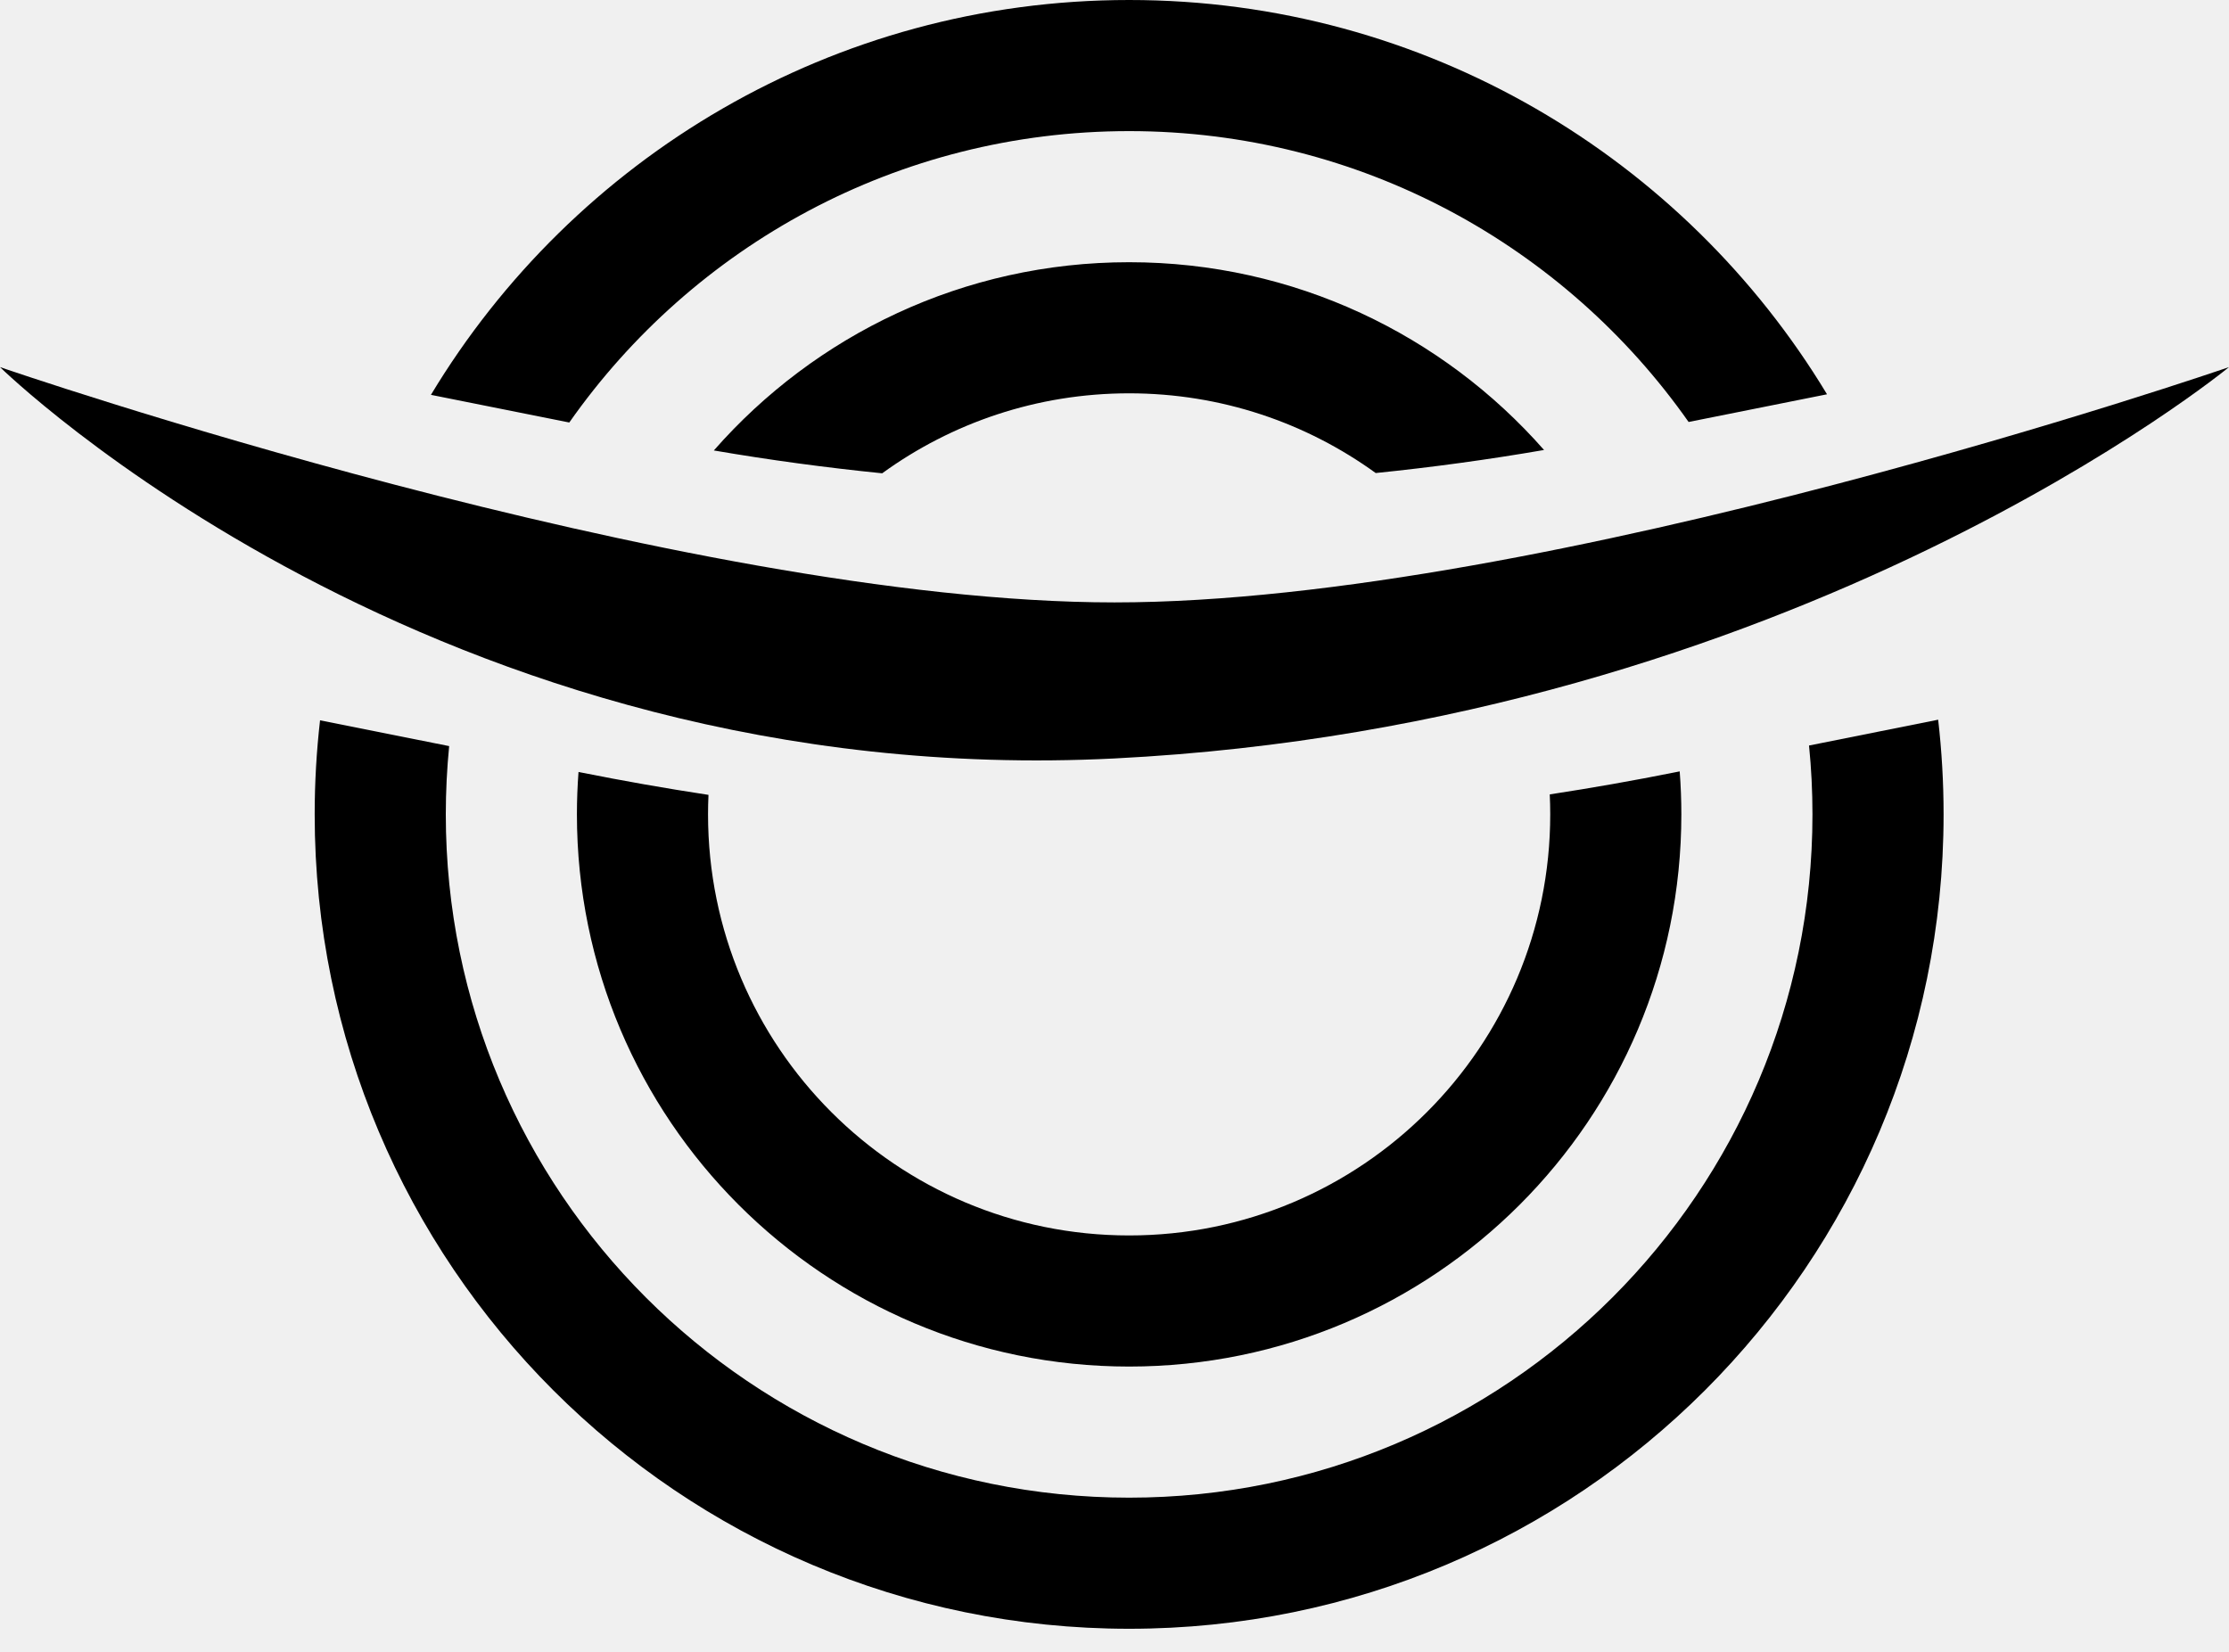
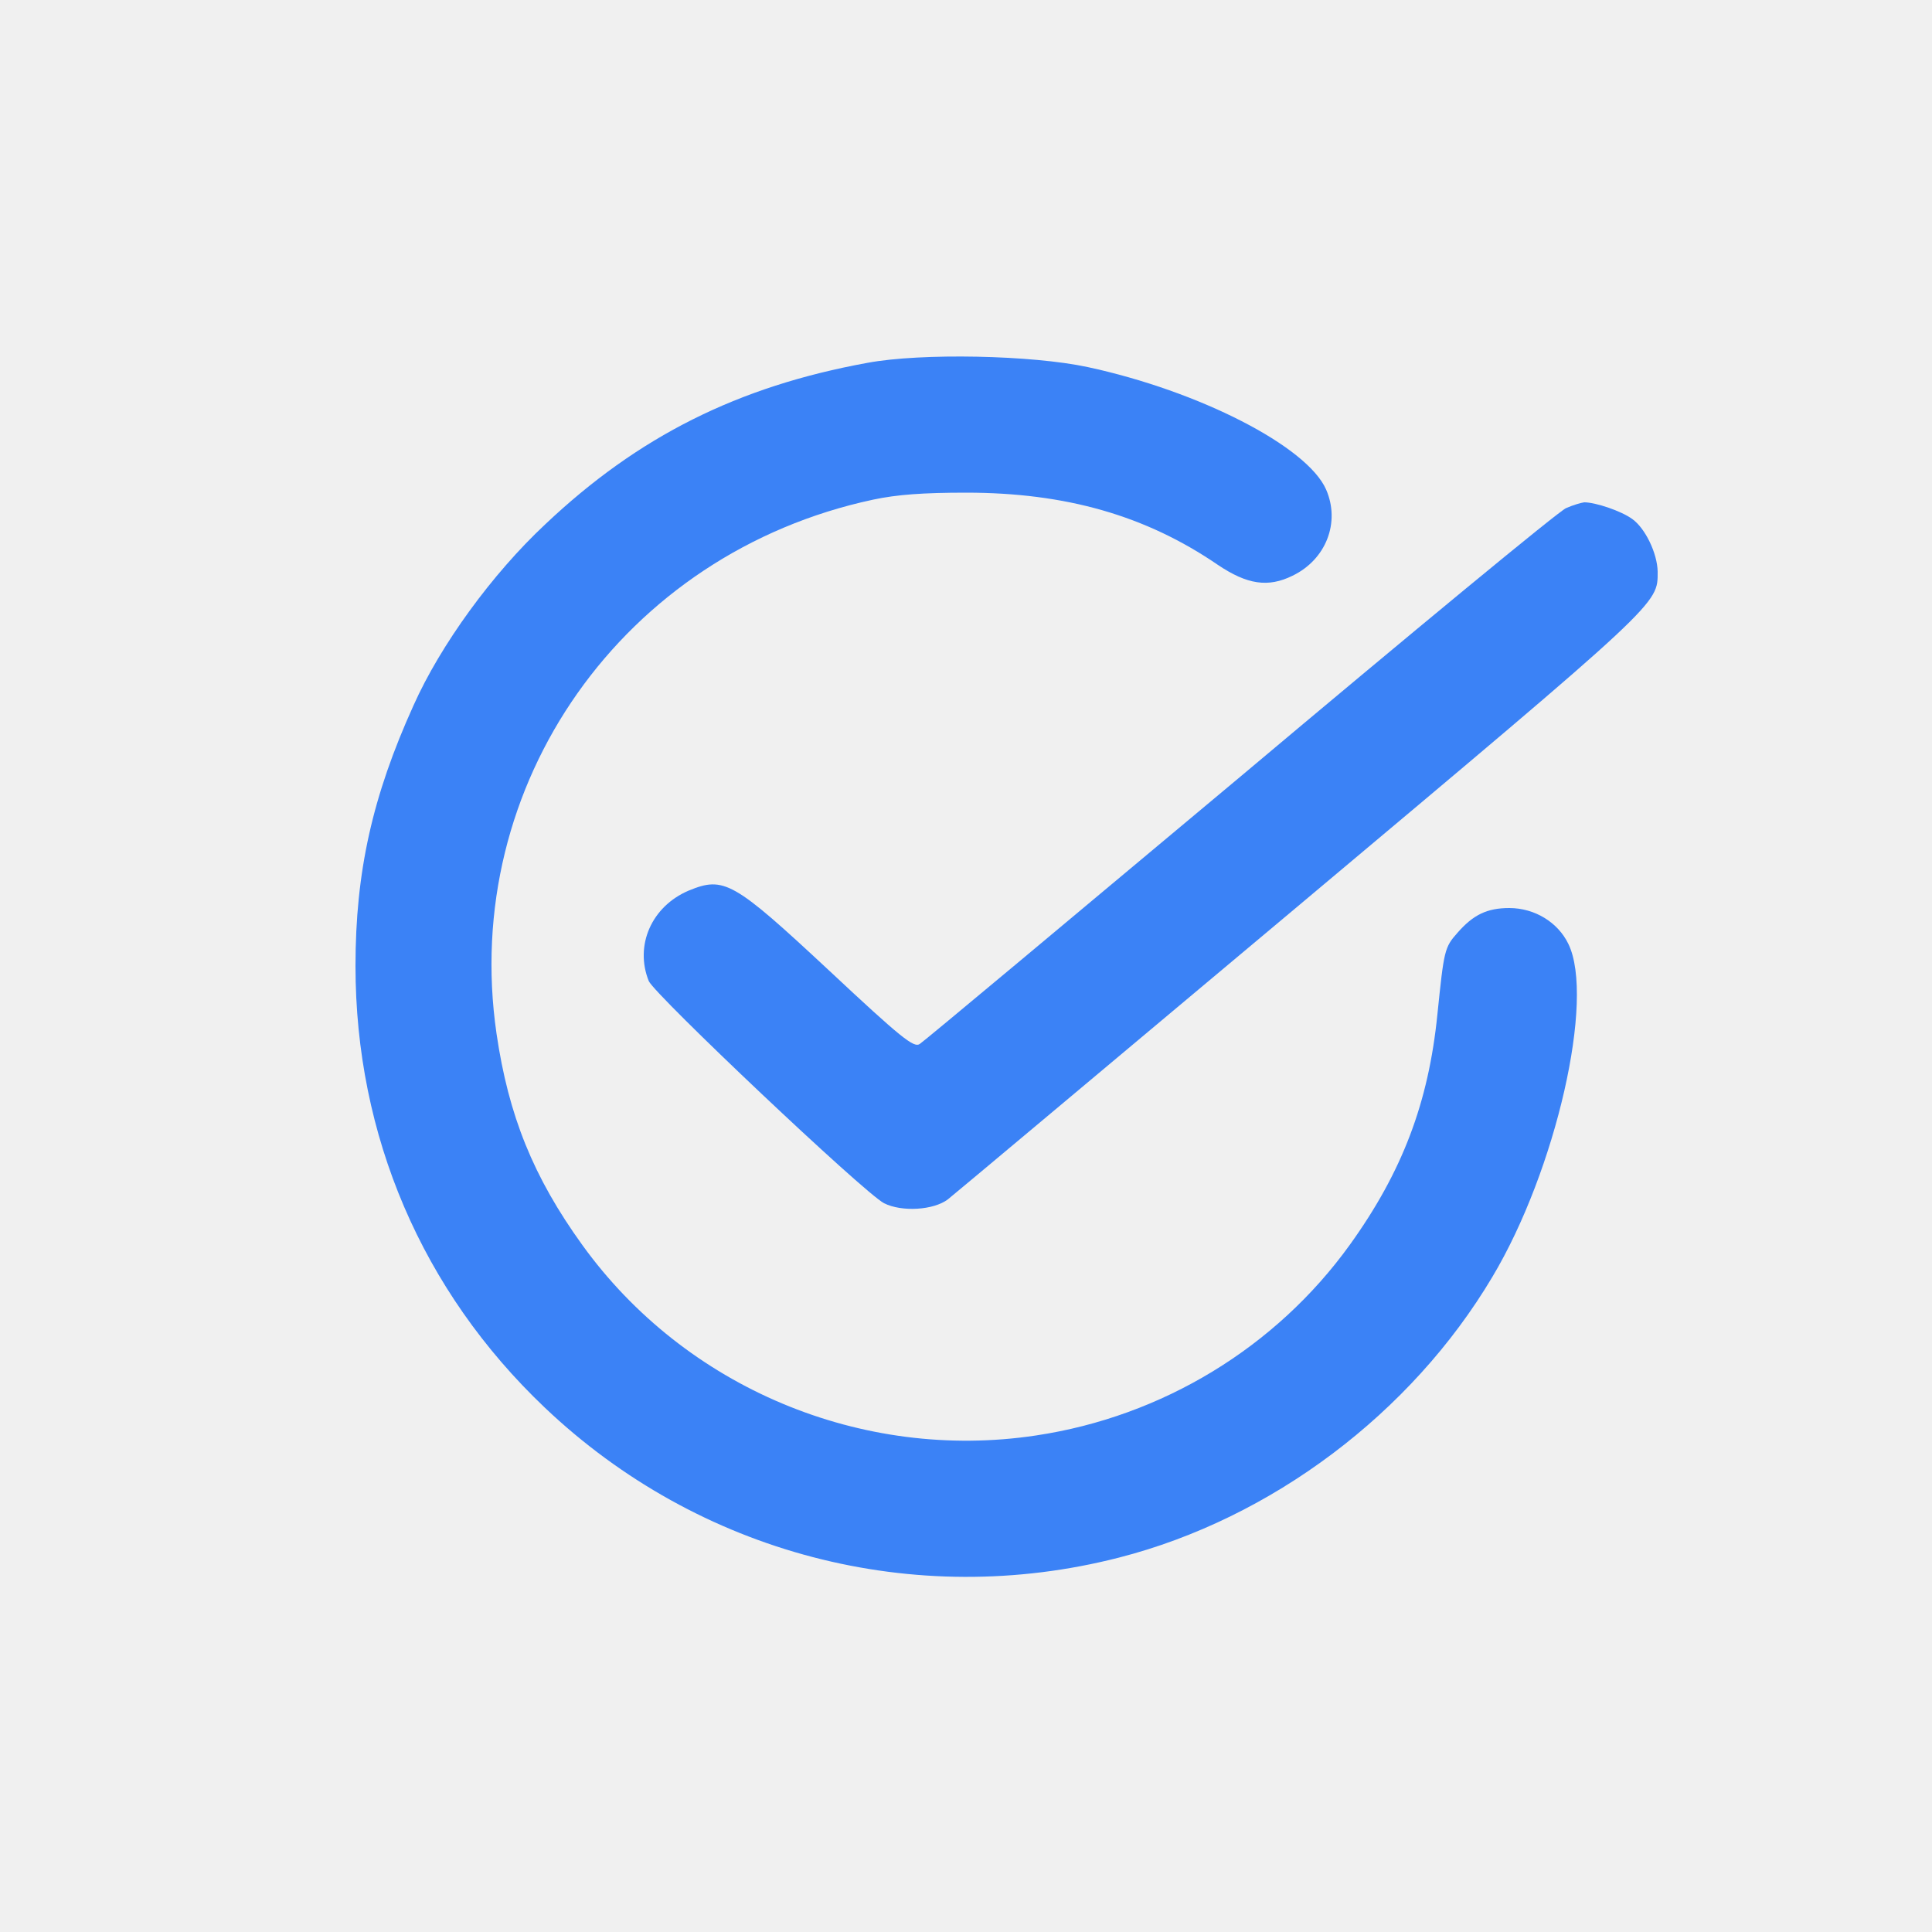
- <svg xmlns="http://www.w3.org/2000/svg" width="85" height="63" viewBox="0 0 85 63" fill="none">
-   <path fill-rule="evenodd" clip-rule="evenodd" d="M27.017 30.314C27.006 30.56 27 30.808 27 31.058C27 39.927 34.189 47.116 43.058 47.116C51.927 47.116 59.116 39.927 59.116 31.058C59.116 30.803 59.11 30.549 59.098 30.296C60.699 30.051 62.295 29.77 63.886 29.451L64.053 29.418C64.095 29.959 64.116 30.506 64.116 31.058C64.116 42.688 54.688 52.116 43.058 52.116C31.428 52.116 22 42.688 22 31.058C22 30.514 22.021 29.975 22.061 29.441L22.114 29.451C23.743 29.777 25.378 30.065 27.017 30.314ZM52.461 18.04C49.818 16.127 46.57 15 43.058 15C39.54 15 36.286 16.131 33.641 18.05C31.494 17.834 29.353 17.544 27.221 17.179C31.081 12.778 36.745 10 43.058 10C49.363 10 55.021 12.771 58.88 17.161C56.749 17.529 54.608 17.821 52.461 18.04ZM68.985 28.432C69.072 29.295 69.116 30.172 69.116 31.058C69.116 45.45 57.45 57.116 43.058 57.116C28.667 57.116 17 45.45 17 31.058C17 30.179 17.044 29.311 17.128 28.454L12.205 27.47C12.07 28.647 12 29.844 12 31.058C12 48.211 25.905 62.116 43.058 62.116C60.211 62.116 74.116 48.211 74.116 31.058C74.116 29.837 74.046 28.632 73.909 27.447L68.985 28.432ZM69.671 15.037L64.393 16.093C59.678 9.384 51.88 5 43.058 5C34.227 5 26.422 9.393 21.709 16.113L16.433 15.058C21.867 6.035 31.758 0 43.058 0C54.35 0 64.234 6.026 69.671 15.037Z" fill="black" />
-   <mask id="path-2-inside-1" fill="white">
-     <path d="M42.5 28.925C16.546 30.231 0 14 0 14C0 14 26 22.974 42.5 22.974C59 22.974 85 14 85 14C85 14 68.454 27.619 42.5 28.925Z" />
-   </mask>
-   <path d="M0 14L5.873 -3.015L-12.605 26.849L0 14ZM42.5 28.925L41.595 10.948L42.5 28.925ZM85 14L96.439 27.898L79.127 -3.015L85 14ZM0 14C-12.605 26.849 -12.6 26.855 -12.595 26.86C-12.593 26.862 -12.587 26.867 -12.584 26.871C-12.576 26.878 -12.569 26.885 -12.56 26.893C-12.544 26.909 -12.527 26.925 -12.509 26.943C-12.473 26.978 -12.432 27.017 -12.387 27.061C-12.297 27.147 -12.189 27.248 -12.064 27.365C-11.814 27.597 -11.495 27.887 -11.107 28.227C-10.333 28.906 -9.282 29.787 -7.966 30.797C-5.346 32.807 -1.615 35.375 3.117 37.872C12.559 42.854 26.401 47.758 43.405 46.903L41.595 10.948C32.645 11.398 25.237 8.839 19.917 6.033C17.268 4.635 15.241 3.227 13.948 2.235C13.307 1.743 12.863 1.366 12.631 1.162C12.515 1.061 12.454 1.004 12.448 0.999C12.446 0.997 12.458 1.008 12.484 1.033C12.497 1.045 12.513 1.061 12.533 1.081C12.544 1.09 12.555 1.101 12.566 1.113C12.572 1.119 12.579 1.125 12.585 1.131C12.588 1.134 12.593 1.139 12.595 1.141C12.6 1.145 12.605 1.15 0 14ZM43.405 46.903C59.328 46.101 72.316 41.53 81.317 37.178C85.834 34.995 89.418 32.833 91.955 31.151C93.227 30.308 94.245 29.579 94.995 29.02C95.37 28.741 95.679 28.503 95.92 28.314C96.041 28.219 96.144 28.137 96.231 28.067C96.274 28.032 96.313 28 96.348 27.972C96.365 27.958 96.382 27.945 96.397 27.932C96.404 27.926 96.412 27.92 96.419 27.914C96.422 27.911 96.428 27.907 96.429 27.906C96.434 27.902 96.439 27.898 85 14C73.561 0.102 73.566 0.099 73.57 0.095C73.572 0.093 73.576 0.089 73.579 0.087C73.586 0.082 73.591 0.077 73.597 0.073C73.608 0.063 73.618 0.055 73.628 0.047C73.647 0.032 73.661 0.02 73.673 0.011C73.695 -0.007 73.703 -0.013 73.696 -0.007C73.682 0.004 73.61 0.06 73.482 0.155C73.226 0.346 72.748 0.692 72.063 1.146C70.687 2.058 68.513 3.383 65.648 4.767C59.889 7.552 51.627 10.443 41.595 10.948L43.405 46.903ZM85 14C79.127 -3.015 79.129 -3.016 79.13 -3.016C79.131 -3.016 79.132 -3.017 79.133 -3.017C79.134 -3.017 79.135 -3.018 79.136 -3.018C79.137 -3.018 79.137 -3.018 79.135 -3.018C79.131 -3.016 79.121 -3.013 79.106 -3.008C79.074 -2.997 79.019 -2.978 78.94 -2.952C78.784 -2.899 78.537 -2.816 78.207 -2.707C77.547 -2.489 76.561 -2.169 75.317 -1.78C72.818 -1 69.327 0.039 65.375 1.075C57.005 3.268 48.283 4.974 42.5 4.974V40.974C53.217 40.974 65.745 38.193 74.5 35.899C79.111 34.691 83.151 33.487 86.043 32.585C87.494 32.132 88.668 31.751 89.494 31.478C89.908 31.341 90.235 31.232 90.468 31.153C90.584 31.114 90.677 31.082 90.744 31.059C90.778 31.047 90.806 31.038 90.828 31.031C90.838 31.027 90.847 31.024 90.855 31.021C90.859 31.02 90.862 31.019 90.865 31.018C90.867 31.017 90.868 31.017 90.869 31.016C90.871 31.016 90.873 31.015 85 14ZM42.5 4.974C36.717 4.974 27.995 3.268 19.625 1.075C15.673 0.039 12.182 -1 9.684 -1.78C8.439 -2.169 7.453 -2.489 6.793 -2.707C6.463 -2.816 6.216 -2.899 6.06 -2.952C5.981 -2.978 5.926 -2.997 5.895 -3.008C5.879 -3.013 5.869 -3.016 5.865 -3.018C5.863 -3.018 5.863 -3.018 5.864 -3.018C5.865 -3.018 5.866 -3.017 5.867 -3.017C5.868 -3.017 5.869 -3.016 5.87 -3.016C5.871 -3.016 5.873 -3.015 0 14C-5.873 31.015 -5.871 31.016 -5.869 31.016C-5.868 31.017 -5.866 31.017 -5.865 31.018C-5.862 31.019 -5.859 31.02 -5.855 31.021C-5.847 31.024 -5.838 31.027 -5.827 31.031C-5.806 31.038 -5.778 31.047 -5.744 31.059C-5.676 31.082 -5.584 31.114 -5.468 31.153C-5.235 31.232 -4.908 31.341 -4.494 31.478C-3.668 31.751 -2.494 32.132 -1.043 32.585C1.849 33.487 5.889 34.691 10.5 35.899C19.255 38.193 31.783 40.974 42.5 40.974V4.974Z" fill="black" mask="url(#path-2-inside-1)" />
+ <svg xmlns="http://www.w3.org/2000/svg" version="1.0" width="500pt" height="500pt" viewBox="0 0 500 500" preserveAspectRatio="xMidYMid meet">
+   <g transform="translate(0,500) scale(0.1,-0.1)" fill="#3B82F6" stroke="none">
+     <path d="M2245 4061 c-335 -61 -593 -190 -834 -418 -137 -128 -271 -312 -341 -469 -106 -234 -150 -430 -150 -674 0 -439 172 -841 490 -1143 398 -378 956 -524 1486 -388 394 101 756 373 966 726 165 276 266 720 197 862 -27 56 -87 93 -153 93 -57 0 -93 -17 -134 -64 -34 -38 -35 -46 -52 -211 -23 -229 -91 -408 -227 -597 -191 -265 -485 -444 -812 -493 -451 -68 -908 124 -1174 493 -127 176 -191 335 -222 547 -94 645 328 1244 975 1382 61 13 129 18 240 18 258 0 465 -59 652 -187 76 -51 130 -59 193 -28 87 42 124 138 87 223 -49 112 -329 255 -617 317 -144 31 -430 37 -570 11z" />
+     <path d="M4053 3685 c-18 -7 -397 -320 -843 -695 -447 -374 -820 -686 -830 -692 -15 -10 -47 15 -234 190 -248 231 -272 245 -364 207 -96 -41 -140 -142 -103 -234 16 -36 557 -548 609 -575 46 -23 128 -18 165 10 13 10 423 354 911 763 940 789 926 777 926 862 -1 47 -32 112 -66 136 -29 21 -95 43 -124 43 -8 -1 -29 -7 -47 -15z" />
+   </g>
</svg>
